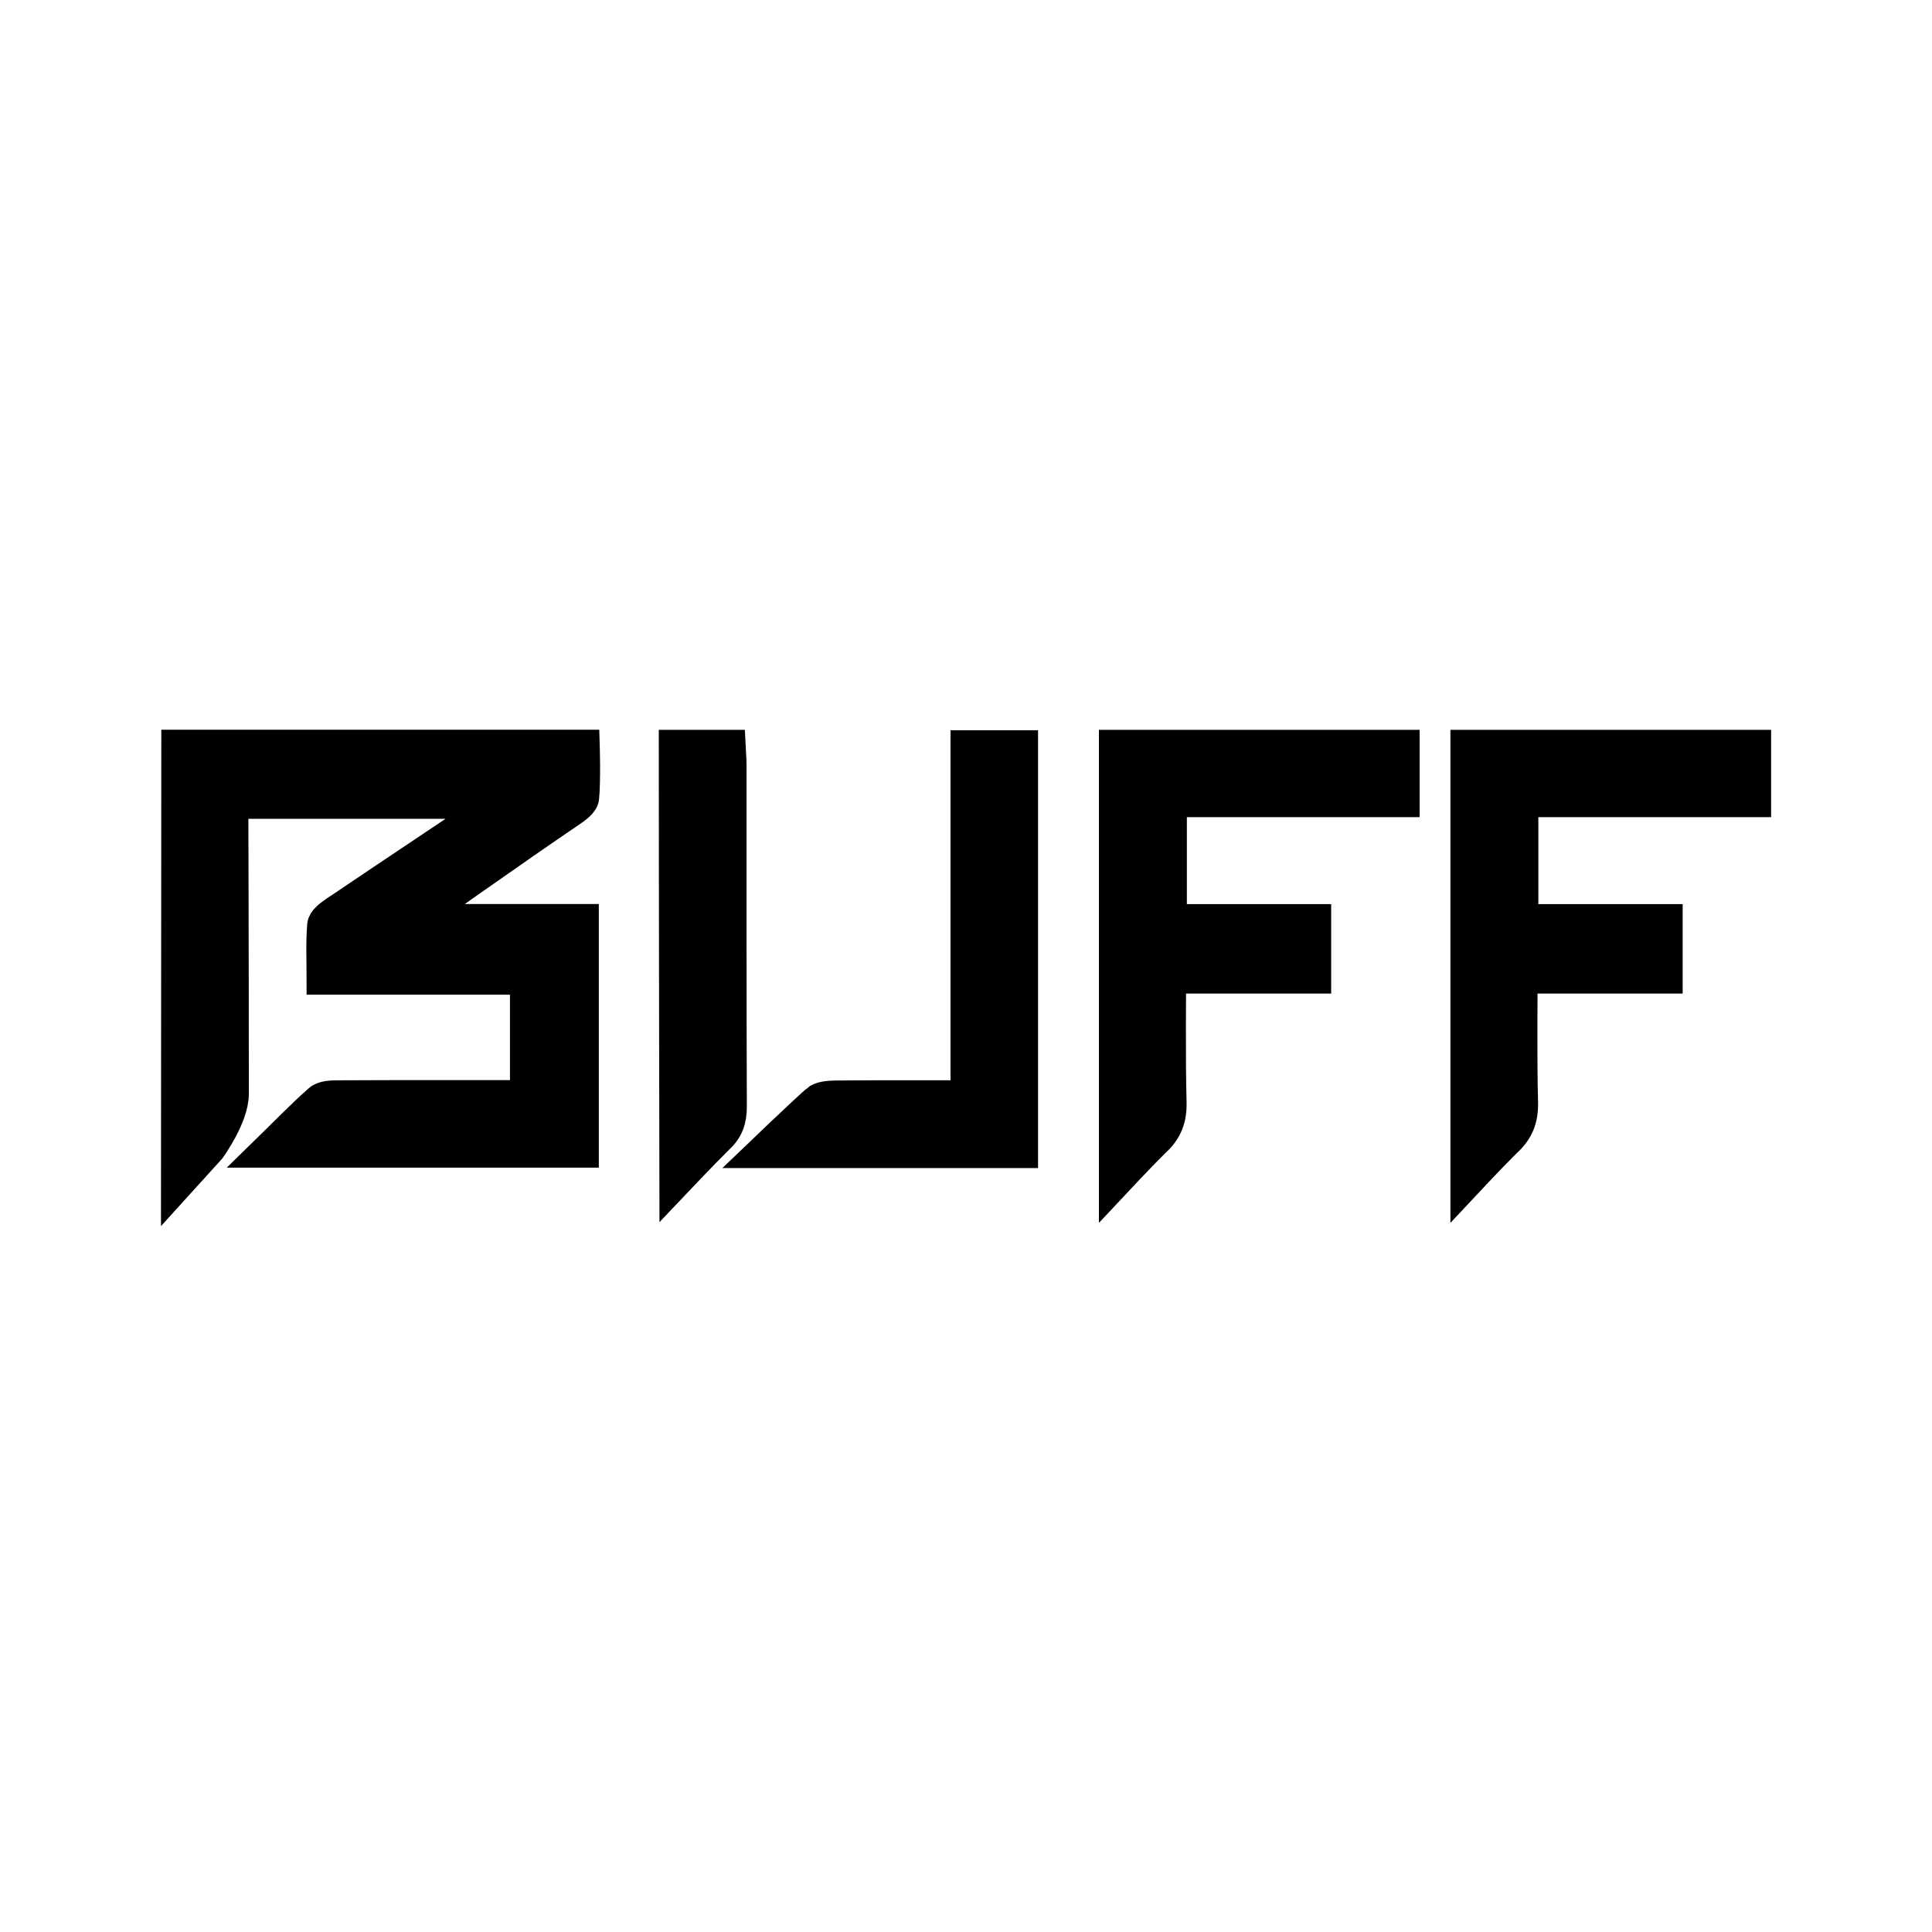
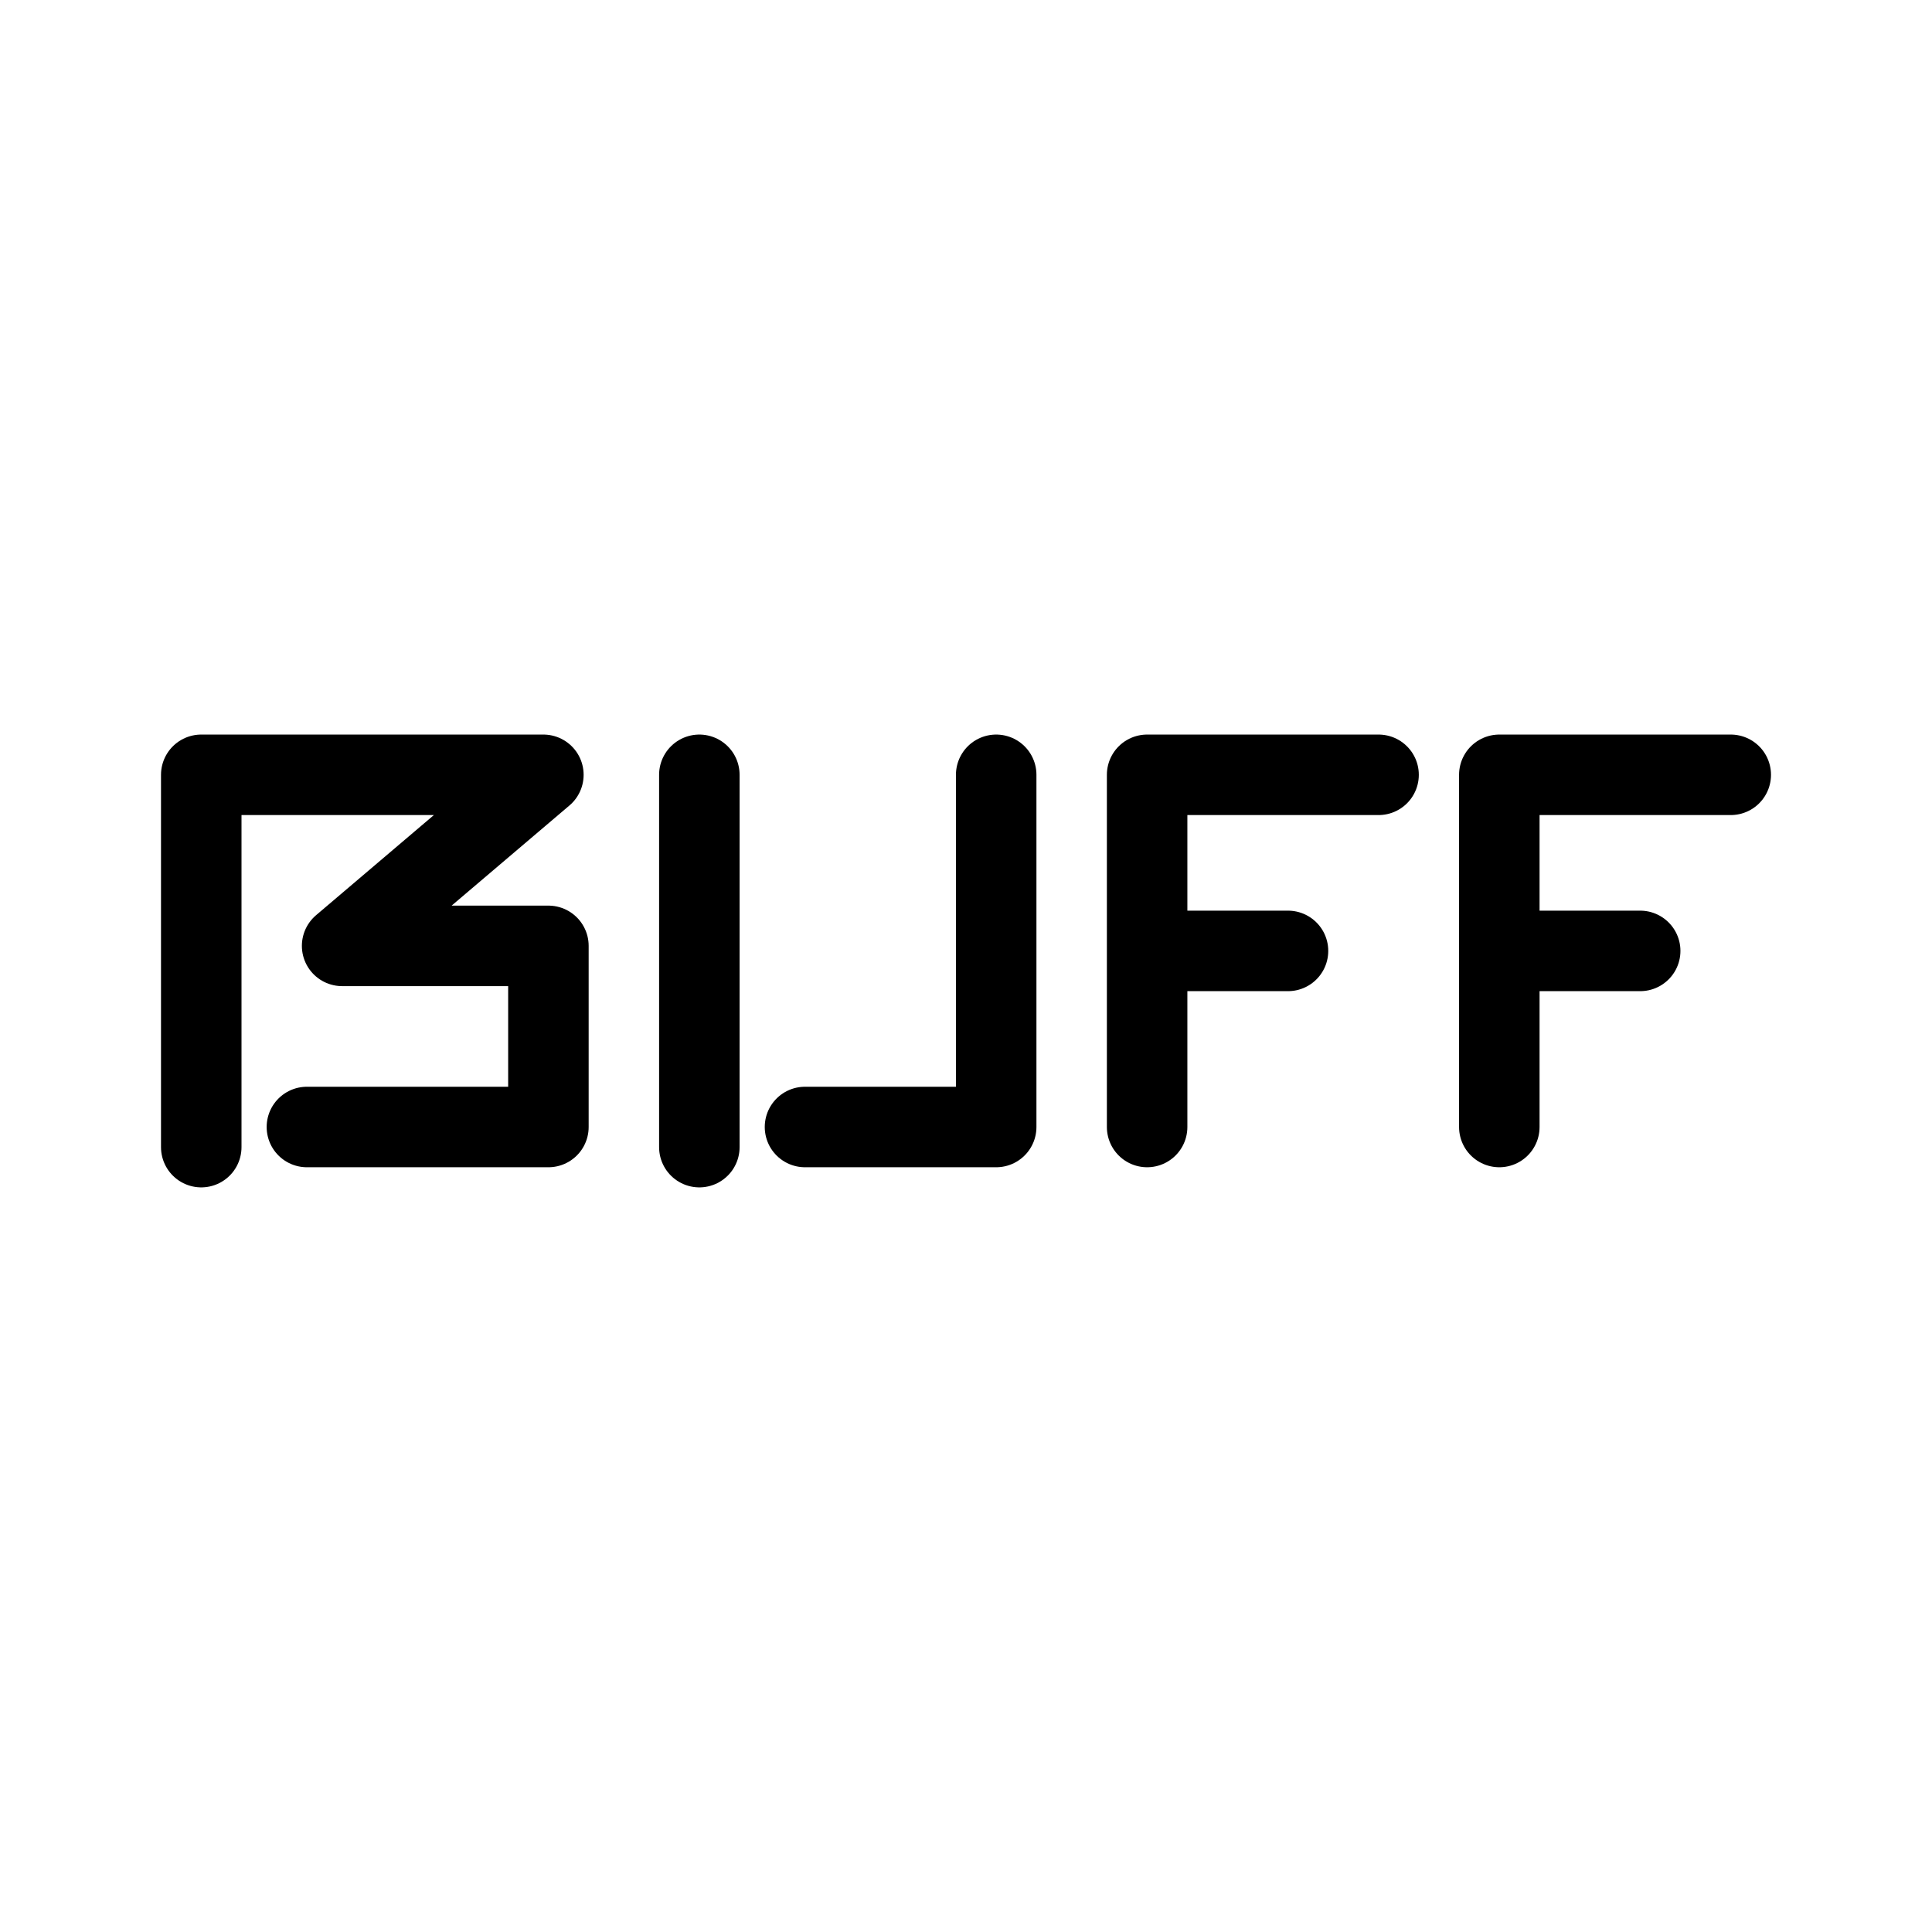
- <svg xmlns="http://www.w3.org/2000/svg" viewBox="0 0 192 192">
-   <path d="M23.18 79.89s.05 15.98.05 28.82c0 2.31-2.31 5.48-2.31 5.48l-3.42 3.77.03-43.94H58.1s.11 3.53-.06 5.27c-.05.53-.81 1.07-1.36 1.44-5.08 3.43-15.22 10.61-15.22 10.61h16.55v23.2H26.22c2.01-1.96 3.67-3.69 5.46-5.27.44-.39 1.3-.41 1.97-.41 6.13-.03 12.26-.02 18.53-.02V97.35H31.97c0-1.92-.09-3.68.06-5.43.04-.48.71-1 1.2-1.33 5.18-3.5 16-10.72 16-10.72H23.18zm128.2-.18v11.64h14.34v5.89h-14.41s-.08 8.27.04 12.27c.05 1.67-.42 2.9-1.66 4.01-1.45 1.43-4.05 4.21-4.05 4.21v-43.7h28.87v5.68h-23.12zm-34.93 0v11.64h14.34v5.89h-14.41s-.08 8.27.04 12.27c.05 1.67-.42 2.9-1.66 4.01-1.45 1.43-4.05 4.21-4.05 4.21v-43.7h28.87v5.68h-23.12zm-35.37 29.64c.44-.4 1.28-.46 1.94-.47 4.26-.04 8.52-.02 12.94-.02V74.07h5.7v40.51H75.52s3.75-3.6 5.56-5.22zm-14.05 8.35s-.06-29.28-.06-43.67h5.62c.03.66.1 1.33.1 2.01 0 11.31-.01 22.62.03 33.93 0 1.31-.31 2.29-1.29 3.19-1.44 1.42-4.4 4.54-4.4 4.54z" style="stroke:#000;stroke-miterlimit:10;stroke-width:3px" />
+ <svg xmlns="http://www.w3.org/2000/svg" width="192" height="192" fill="none" viewBox="0 0 192 192">
+   <path stroke="#000" stroke-linecap="round" stroke-linejoin="round" stroke-width="8" d="M20 114V77h34L34 94h20.5v18h-24m39-35v37M99 77v35H80m34 0V94.5m14 0h-14m0 0V77h23m12 35V94.5m14 0h-14m0 0V77h23" />
</svg>
